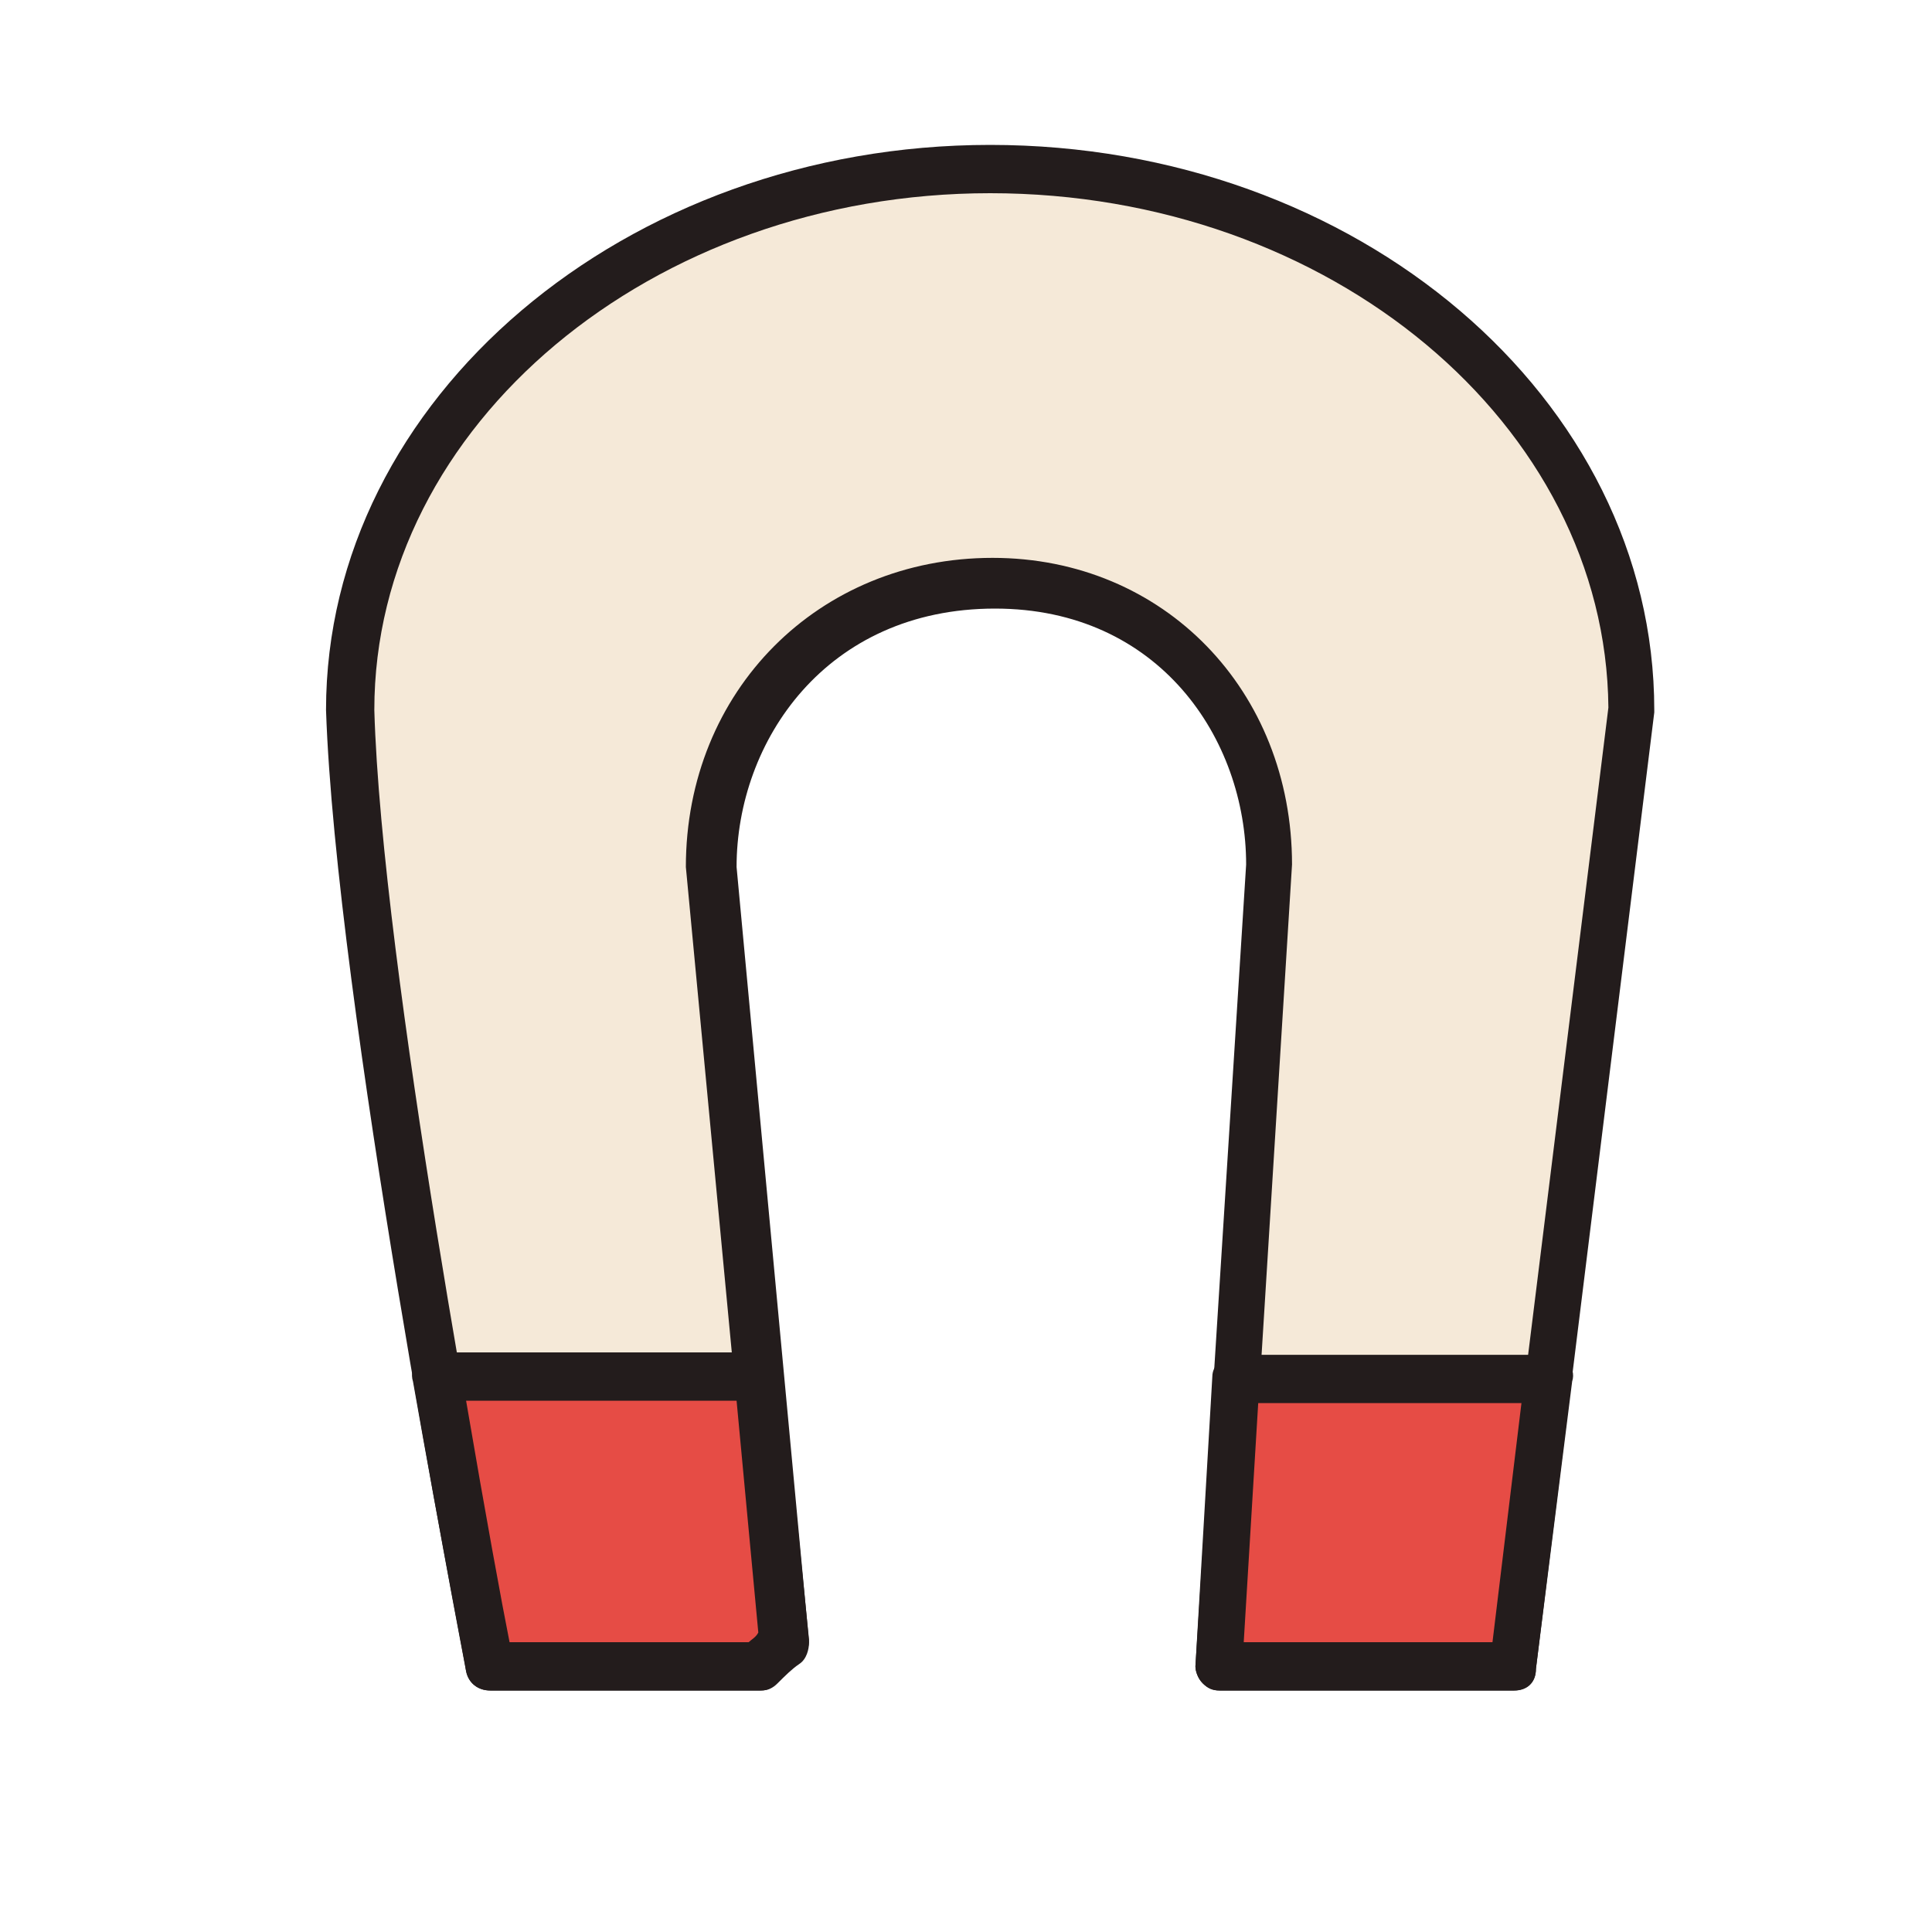
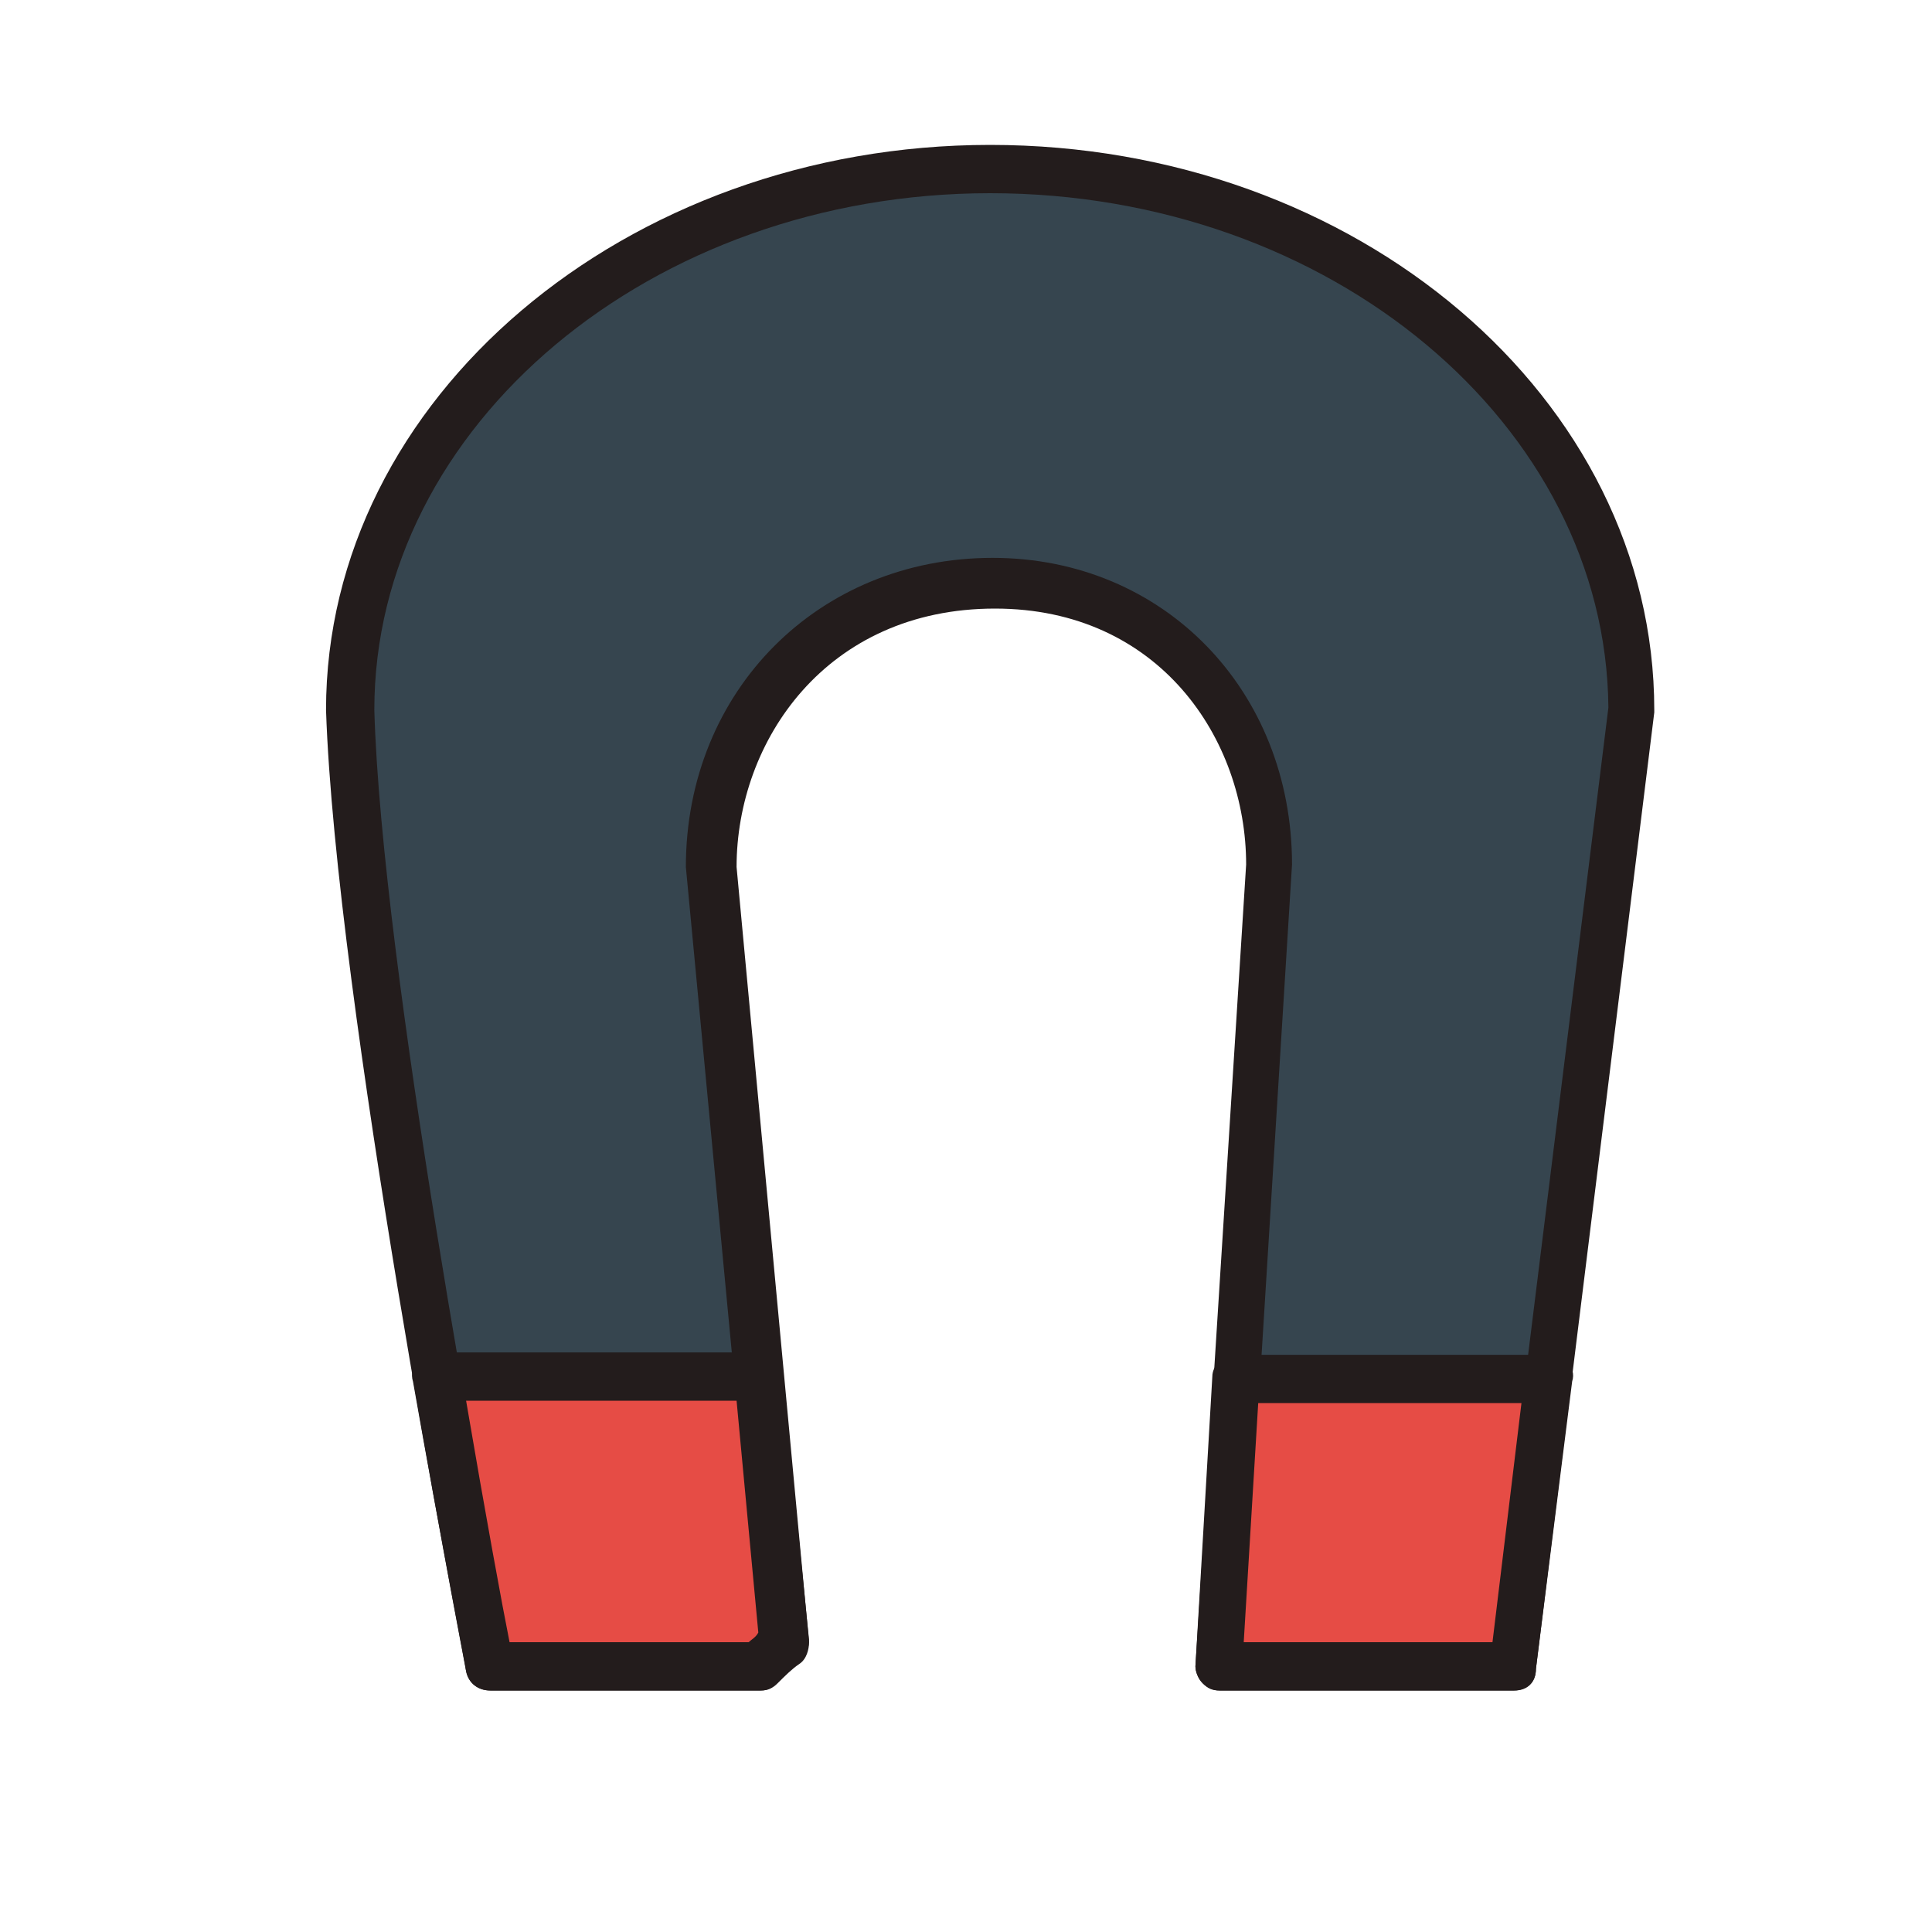
<svg xmlns="http://www.w3.org/2000/svg" width="800px" height="800px" viewBox="0 0 1024 1024" class="icon" version="1.1">
-   <path d="M524.8 89.6C337.92 89.6 185.6 217.6 185.6 376.32c5.12 153.6 74.24 506.88 74.24 506.88h143.36c3.84-3.84 7.68-7.68 12.8-11.52l-39.68-413.44c0-79.36 58.88-149.76 149.76-149.76s145.92 70.4 145.92 149.76L645.12 883.2h156.16l62.72-506.88C865.28 217.6 712.96 89.6 524.8 89.6z" fill="#F5E9D8" />
+   <path d="M524.8 89.6C337.92 89.6 185.6 217.6 185.6 376.32c5.12 153.6 74.24 506.88 74.24 506.88h143.36c3.84-3.84 7.68-7.68 12.8-11.52l-39.68-413.44c0-79.36 58.88-149.76 149.76-149.76s145.92 70.4 145.92 149.76L645.12 883.2h156.16l62.72-506.88C865.28 217.6 712.96 89.6 524.8 89.6z" fill="#36454F" />
  <path d="M802.56 896H646.4c-3.84 0-6.4-1.28-8.96-3.84-2.56-2.56-3.84-6.4-3.84-8.96l26.88-424.96c0-66.56-46.08-135.68-133.12-135.68-89.6 0-136.96 70.4-136.96 136.96l38.4 410.88c0 3.84-1.28 8.96-5.12 11.52-3.84 2.56-7.68 6.4-11.52 10.24-2.56 2.56-5.12 3.84-8.96 3.84H259.84c-6.4 0-11.52-3.84-12.8-10.24-2.56-14.08-69.12-355.84-74.24-509.44C172.8 211.2 331.52 76.8 524.8 76.8c194.56 0 352 134.4 352 299.52v1.28l-62.72 506.88c0 7.68-5.12 11.52-11.52 11.52z m-143.36-25.6h131.84l61.44-495.36C851.2 225.28 705.28 102.4 524.8 102.4c-179.2 0-326.4 122.88-326.4 273.92 3.84 135.68 60.16 435.2 71.68 494.08H396.8c1.28-1.28 3.84-2.56 5.12-5.12l-38.4-405.76c0-93.44 70.4-163.84 162.56-163.84 90.88 0 158.72 70.4 158.72 162.56l-25.6 412.16z" fill="#231C1C" />
  <path d="M416 871.68l-14.08-140.8H231.68c15.36 87.04 28.16 152.32 28.16 152.32h143.36c3.84-3.84 7.68-7.68 12.8-11.52z" fill="#E64C45" />
  <path d="M403.2 896H259.84c-6.4 0-11.52-3.84-12.8-10.24 0-1.28-12.8-66.56-28.16-153.6-1.28-3.84 0-7.68 2.56-10.24 2.56-2.56 6.4-5.12 10.24-5.12h170.24c6.4 0 11.52 5.12 12.8 11.52l14.08 140.8c0 3.84-1.28 8.96-5.12 11.52-3.84 2.56-7.68 6.4-11.52 10.24-2.56 3.84-5.12 5.12-8.96 5.12z m-133.12-25.6H396.8c1.28-1.28 3.84-2.56 5.12-5.12l-11.52-122.88H247.04c10.24 60.16 19.2 108.8 23.04 128z" fill="#231C1C" />
  <path d="M655.36 730.88L645.12 883.2h157.44l17.92-152.32z" fill="#E64C45" />
  <path d="M802.56 896H646.4c-3.84 0-6.4-1.28-8.96-3.84-2.56-2.56-3.84-6.4-3.84-8.96l8.96-153.6c0-6.4 6.4-11.52 12.8-11.52h166.4c3.84 0 7.68 1.28 8.96 3.84 2.56 2.56 3.84 6.4 2.56 10.24l-19.2 152.32c0 7.68-5.12 11.52-11.52 11.52z m-143.36-25.6h131.84l15.36-126.72H666.88l-7.68 126.72z" fill="#231C1C" />
</svg>
